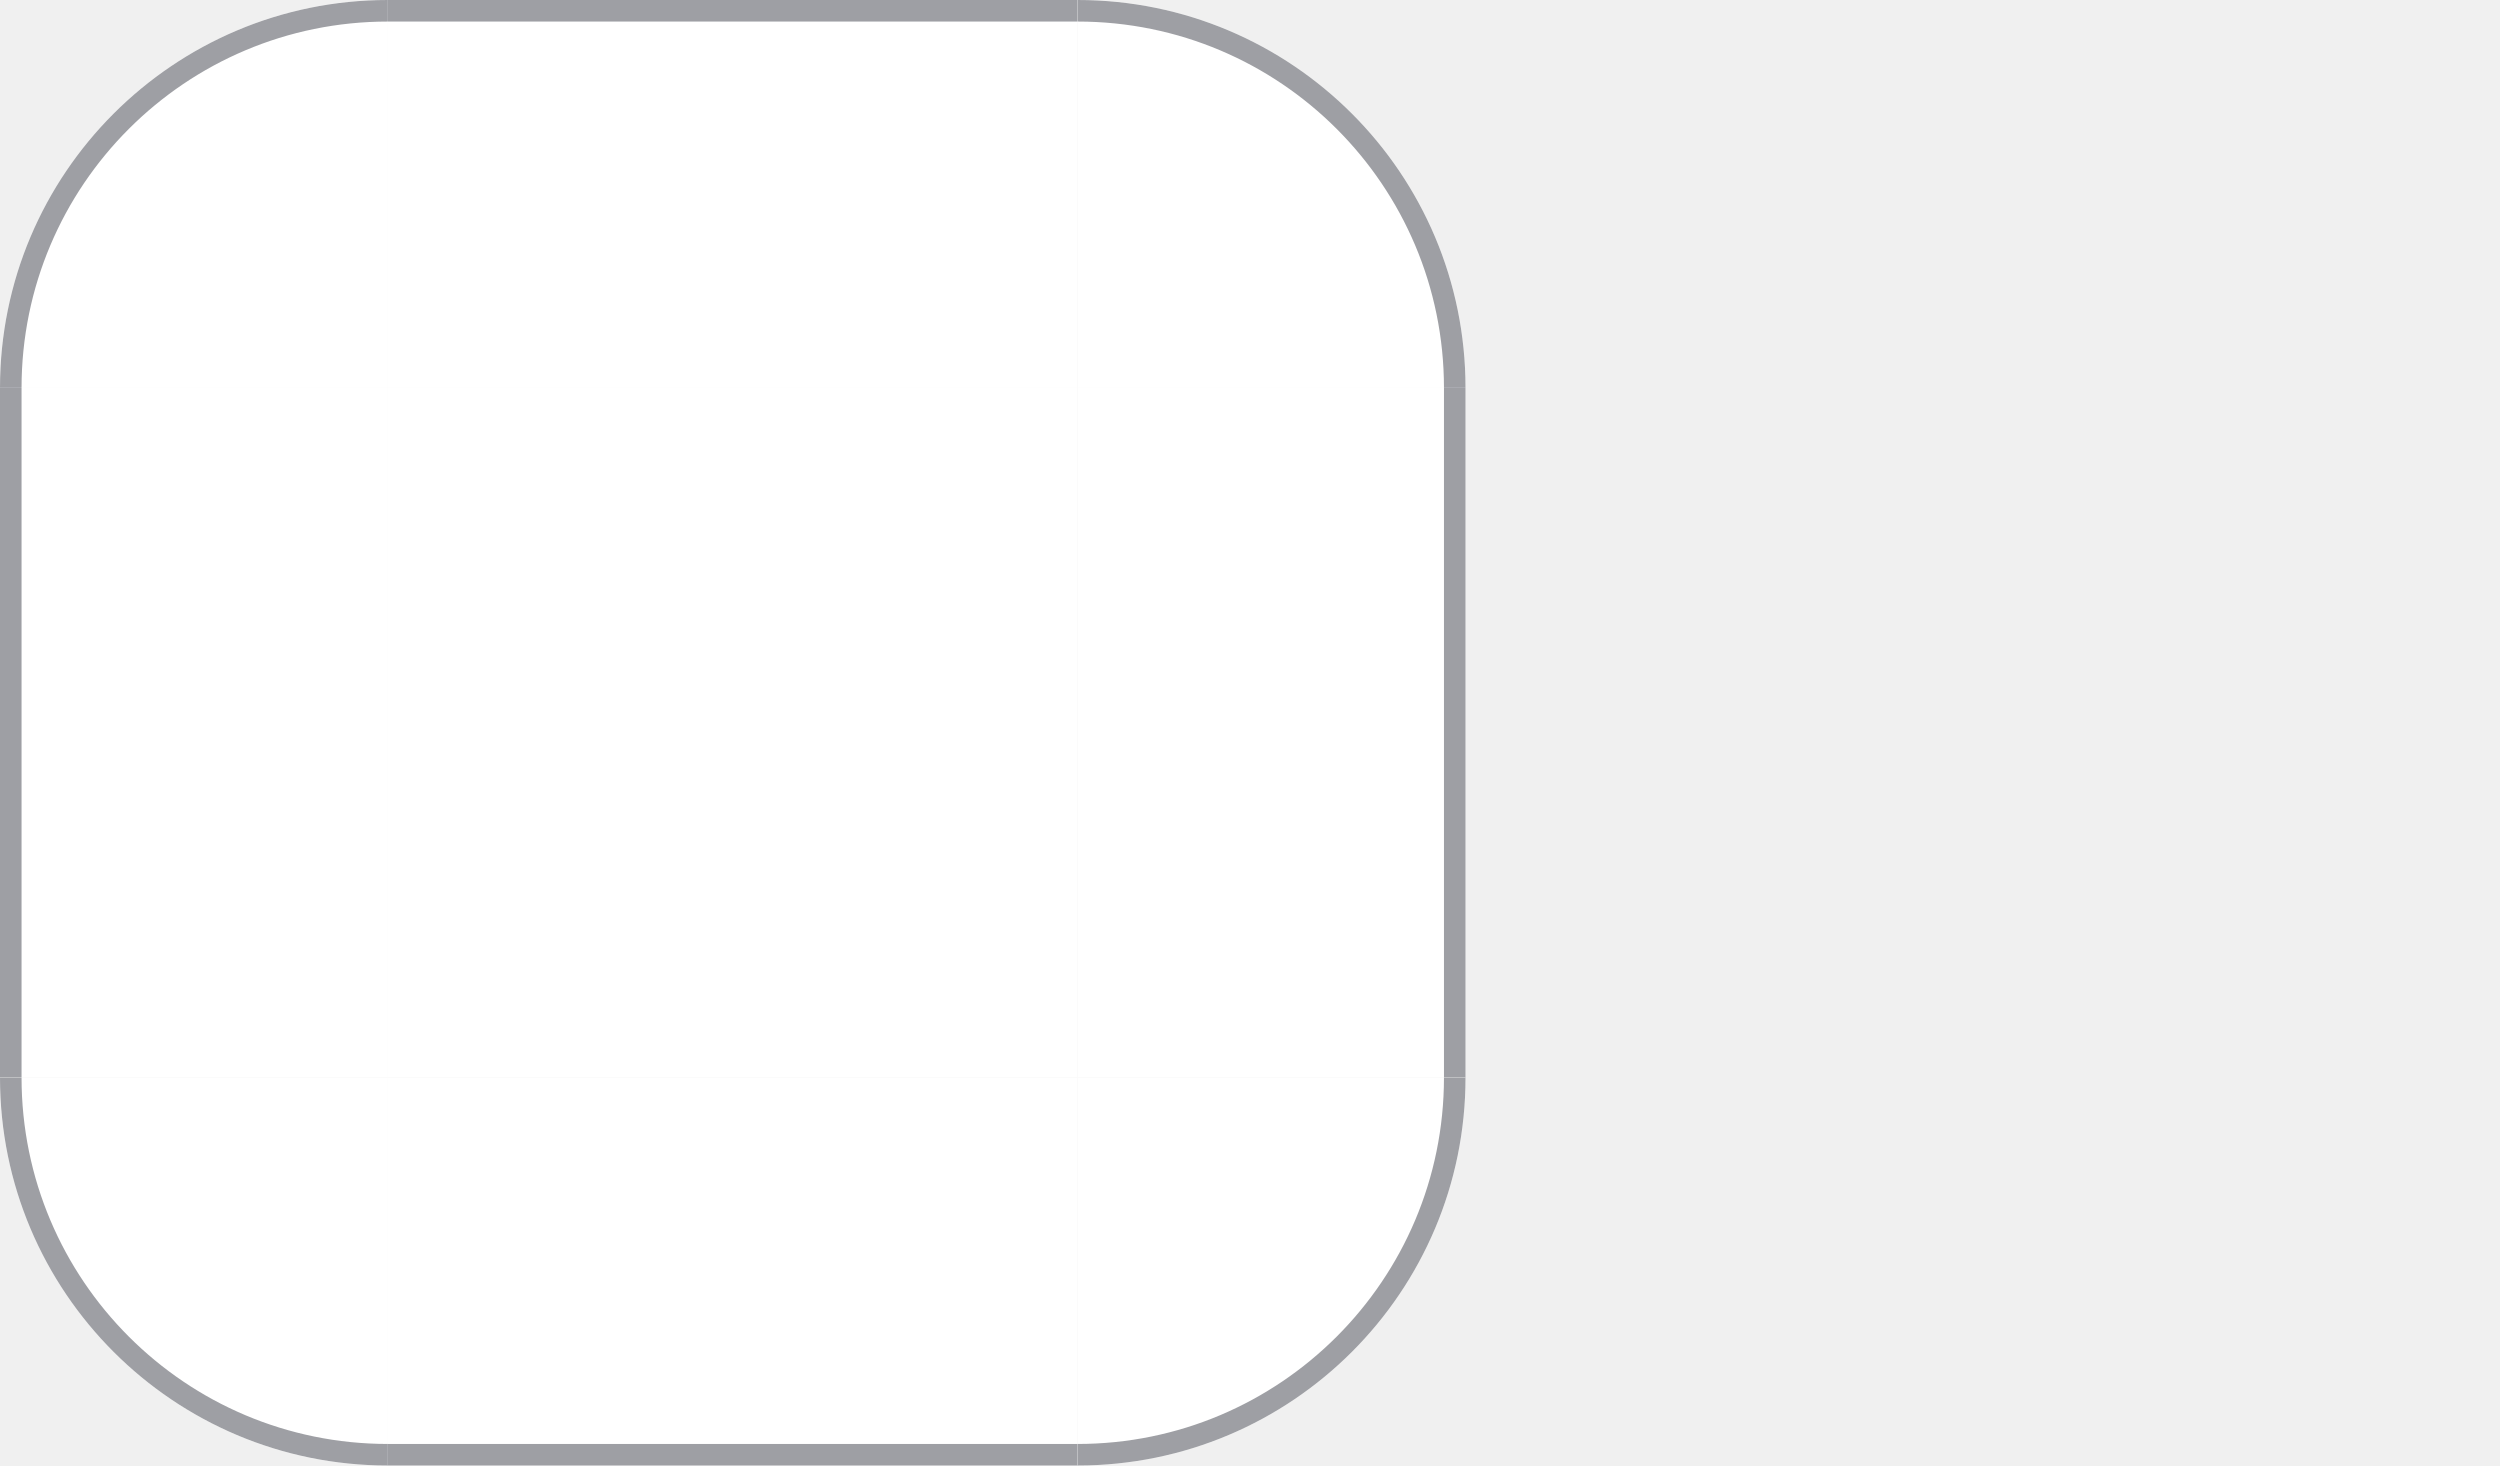
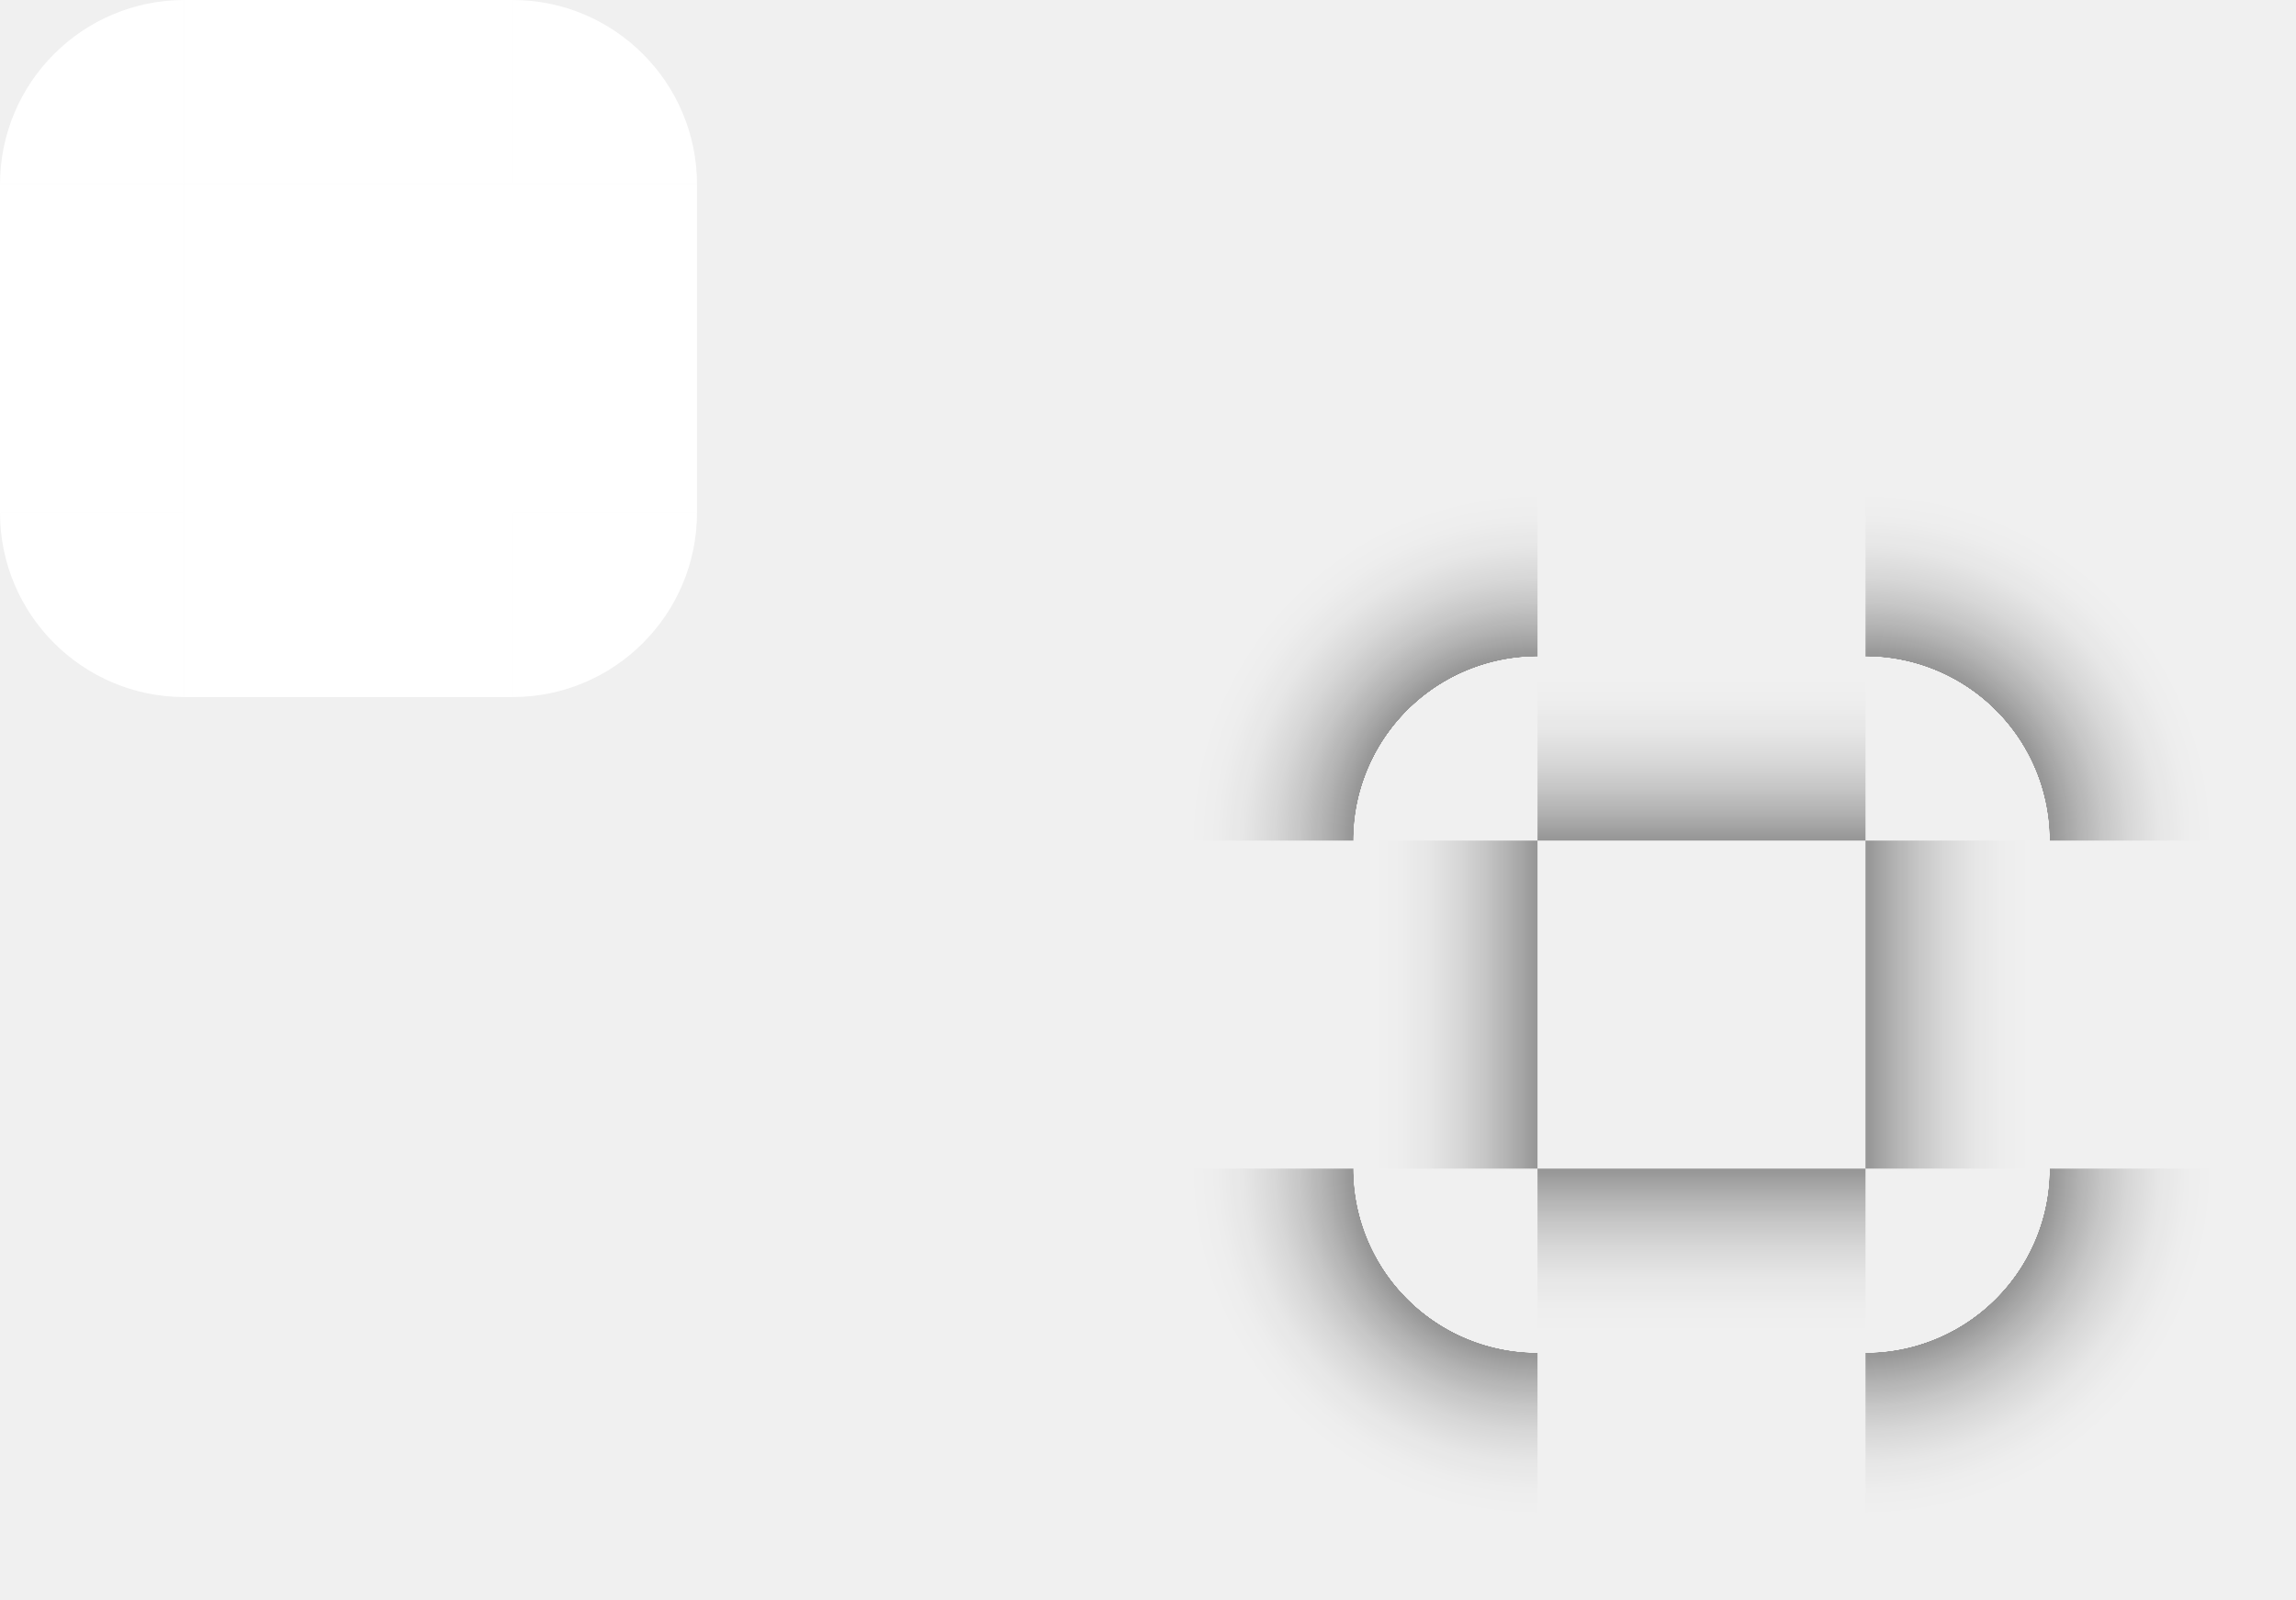
- <svg xmlns="http://www.w3.org/2000/svg" width="116" height="68" viewBox="0 0 116 68">
+ <svg xmlns="http://www.w3.org/2000/svg" width="224" height="156" viewBox="0 0 224 156">
+   <defs>
+     <radialGradient id="ro-shadow-topleft" gradientUnits="userSpaceOnUse" cx="150" cy="82" r="34">
+       <stop offset="0.528" stop-color="#000000" stop-opacity="0" />
+       <stop offset="0.529" stop-color="#000000" stop-opacity="0.38" />
+       <stop offset="0.608" stop-color="#000000" stop-opacity="0.264" />
+       <stop offset="0.686" stop-color="#000000" stop-opacity="0.169" />
+       <stop offset="0.765" stop-color="#000000" stop-opacity="0.095" />
+       <stop offset="0.843" stop-color="#000000" stop-opacity="0.042" />
+       <stop offset="0.922" stop-color="#000000" stop-opacity="0.011" />
+       <stop offset="1" stop-color="#000000" stop-opacity="0" />
+     </radialGradient>
+     <radialGradient id="ro-shadow-topright" gradientUnits="userSpaceOnUse" cx="182" cy="82" r="34">
+       <stop offset="0.528" stop-color="#000000" stop-opacity="0" />
+       <stop offset="0.529" stop-color="#000000" stop-opacity="0.38" />
+       <stop offset="0.608" stop-color="#000000" stop-opacity="0.264" />
+       <stop offset="0.686" stop-color="#000000" stop-opacity="0.169" />
+       <stop offset="0.765" stop-color="#000000" stop-opacity="0.095" />
+       <stop offset="0.843" stop-color="#000000" stop-opacity="0.042" />
+       <stop offset="0.922" stop-color="#000000" stop-opacity="0.011" />
+       <stop offset="1" stop-color="#000000" stop-opacity="0" />
+     </radialGradient>
+     <radialGradient id="ro-shadow-bottomleft" gradientUnits="userSpaceOnUse" cx="150" cy="114" r="34">
+       <stop offset="0.528" stop-color="#000000" stop-opacity="0" />
+       <stop offset="0.529" stop-color="#000000" stop-opacity="0.38" />
+       <stop offset="0.608" stop-color="#000000" stop-opacity="0.264" />
+       <stop offset="0.686" stop-color="#000000" stop-opacity="0.169" />
+       <stop offset="0.765" stop-color="#000000" stop-opacity="0.095" />
+       <stop offset="0.843" stop-color="#000000" stop-opacity="0.042" />
+       <stop offset="0.922" stop-color="#000000" stop-opacity="0.011" />
+       <stop offset="1" stop-color="#000000" stop-opacity="0" />
+     </radialGradient>
+     <radialGradient id="ro-shadow-bottomright" gradientUnits="userSpaceOnUse" cx="182" cy="114" r="34">
+       <stop offset="0.528" stop-color="#000000" stop-opacity="0" />
+       <stop offset="0.529" stop-color="#000000" stop-opacity="0.38" />
+       <stop offset="0.608" stop-color="#000000" stop-opacity="0.264" />
+       <stop offset="0.686" stop-color="#000000" stop-opacity="0.169" />
+       <stop offset="0.765" stop-color="#000000" stop-opacity="0.095" />
+       <stop offset="0.843" stop-color="#000000" stop-opacity="0.042" />
+       <stop offset="0.922" stop-color="#000000" stop-opacity="0.011" />
+       <stop offset="1" stop-color="#000000" stop-opacity="0" />
+     </radialGradient>
+     <linearGradient id="ro-shadow-top" x1="0" y1="1" x2="0" y2="0">
+       <stop offset="0" stop-color="#000000" stop-opacity="0.38" />
+       <stop offset="0.167" stop-color="#000000" stop-opacity="0.264" />
+       <stop offset="0.333" stop-color="#000000" stop-opacity="0.169" />
+       <stop offset="0.5" stop-color="#000000" stop-opacity="0.095" />
+       <stop offset="0.667" stop-color="#000000" stop-opacity="0.042" />
+       <stop offset="0.833" stop-color="#000000" stop-opacity="0.011" />
+       <stop offset="1" stop-color="#000000" stop-opacity="0" />
+     </linearGradient>
+     <linearGradient id="ro-shadow-bottom" x1="0" y1="0" x2="0" y2="1">
+       <stop offset="0" stop-color="#000000" stop-opacity="0.38" />
+       <stop offset="0.167" stop-color="#000000" stop-opacity="0.264" />
+       <stop offset="0.333" stop-color="#000000" stop-opacity="0.169" />
+       <stop offset="0.5" stop-color="#000000" stop-opacity="0.095" />
+       <stop offset="0.667" stop-color="#000000" stop-opacity="0.042" />
+       <stop offset="0.833" stop-color="#000000" stop-opacity="0.011" />
+       <stop offset="1" stop-color="#000000" stop-opacity="0" />
+     </linearGradient>
+     <linearGradient id="ro-shadow-left" x1="1" y1="0" x2="0" y2="0">
+       <stop offset="0" stop-color="#000000" stop-opacity="0.38" />
+       <stop offset="0.167" stop-color="#000000" stop-opacity="0.264" />
+       <stop offset="0.333" stop-color="#000000" stop-opacity="0.169" />
+       <stop offset="0.5" stop-color="#000000" stop-opacity="0.095" />
+       <stop offset="0.667" stop-color="#000000" stop-opacity="0.042" />
+       <stop offset="0.833" stop-color="#000000" stop-opacity="0.011" />
+       <stop offset="1" stop-color="#000000" stop-opacity="0" />
+     </linearGradient>
+     <linearGradient id="ro-shadow-right" x1="0" y1="0" x2="1" y2="0">
+       <stop offset="0" stop-color="#000000" stop-opacity="0.38" />
+       <stop offset="0.167" stop-color="#000000" stop-opacity="0.264" />
+       <stop offset="0.333" stop-color="#000000" stop-opacity="0.169" />
+       <stop offset="0.5" stop-color="#000000" stop-opacity="0.095" />
+       <stop offset="0.667" stop-color="#000000" stop-opacity="0.042" />
+       <stop offset="0.833" stop-color="#000000" stop-opacity="0.011" />
+       <stop offset="1" stop-color="#000000" stop-opacity="0" />
+     </linearGradient>
+   </defs>
  <g id="topleft">
    <path d="M 18,18 L 0,18 A 18,18 0 0 1 18,0 Z" fill="#FFFFFF" fill-opacity="1.0" />
-     <path d="M 0,18 A 18,18 0 0 1 18,0 L 18,1 A 17,17 0 0 0 1,18 Z" fill="#9E9FA4" fill-opacity="1.0" />
  </g>
  <g id="topright">
    <path d="M 50,18 L 68,18 A 18,18 0 0 0 50,0 Z" fill="#FFFFFF" fill-opacity="1.0" />
-     <path d="M 68,18 A 18,18 0 0 0 50,0 L 50,1 A 17,17 0 0 1 67,18 Z" fill="#9E9FA4" fill-opacity="1.0" />
  </g>
  <g id="bottomleft">
    <path d="M 18,50 L 0,50 A 18,18 0 0 0 18,68 Z" fill="#FFFFFF" fill-opacity="1.0" />
-     <path d="M 0,50 A 18,18 0 0 0 18,68 L 18,67 A 17,17 0 0 1 1,50 Z" fill="#9E9FA4" fill-opacity="1.0" />
  </g>
  <g id="bottomright">
    <path d="M 50,50 L 68,50 A 18,18 0 0 1 50,68 Z" fill="#FFFFFF" fill-opacity="1.0" />
-     <path d="M 68,50 A 18,18 0 0 1 50,68 L 50,67 A 17,17 0 0 0 67,50 Z" fill="#9E9FA4" fill-opacity="1.0" />
  </g>
  <g id="top">
    <rect x="18" y="0" width="32" height="18" fill="#FFFFFF" fill-opacity="1.0" />
-     <rect x="18" y="0" width="32" height="1" fill="#9E9FA4" fill-opacity="1.0" />
  </g>
  <g id="bottom">
    <rect x="18" y="50" width="32" height="18" fill="#FFFFFF" fill-opacity="1.0" />
-     <rect x="18" y="67" width="32" height="1" fill="#9E9FA4" fill-opacity="1.0" />
  </g>
  <g id="left">
    <rect x="0" y="18" width="18" height="32" fill="#FFFFFF" fill-opacity="1.0" />
-     <rect x="0" y="18" width="1" height="32" fill="#9E9FA4" fill-opacity="1.0" />
  </g>
  <g id="right">
    <rect x="50" y="18" width="18" height="32" fill="#FFFFFF" fill-opacity="1.0" />
-     <rect x="67" y="18" width="1" height="32" fill="#9E9FA4" fill-opacity="1.0" />
  </g>
  <g id="center">
    <rect x="18" y="18" width="32" height="32" fill="#FFFFFF" fill-opacity="1.0" />
  </g>
  <rect id="hint-top-margin" x="76" y="0" width="1" height="4" fill-opacity="0" />
  <rect id="hint-bottom-margin" x="80" y="0" width="1" height="4" fill-opacity="0" />
  <rect id="hint-left-margin" x="84" y="0" width="4" height="1" fill-opacity="0" />
  <rect id="hint-right-margin" x="84" y="4" width="4" height="1" fill-opacity="0" />
  <rect id="hint-stretch-borders" x="76" y="12" width="1" height="1" fill-opacity="0" />
+   <rect id="shadow-topleft" x="116" y="48" width="34" height="34" fill="url(#ro-shadow-topleft)" />
+   <rect id="shadow-topright" x="182" y="48" width="34" height="34" fill="url(#ro-shadow-topright)" />
+   <rect id="shadow-bottomleft" x="116" y="114" width="34" height="34" fill="url(#ro-shadow-bottomleft)" />
+   <rect id="shadow-bottomright" x="182" y="114" width="34" height="34" fill="url(#ro-shadow-bottomright)" />
+   <rect id="shadow-top" x="150" y="66" width="32" height="16" fill="url(#ro-shadow-top)" />
+   <rect id="shadow-bottom" x="150" y="114" width="32" height="16" fill="url(#ro-shadow-bottom)" />
+   <rect id="shadow-left" x="134" y="82" width="16" height="32" fill="url(#ro-shadow-left)" />
+   <rect id="shadow-right" x="182" y="82" width="16" height="32" fill="url(#ro-shadow-right)" />
+   <rect id="shadow-hint-top-margin" x="116" y="8" width="1" height="16" fill-opacity="0" />
+   <rect id="shadow-hint-bottom-margin" x="120" y="8" width="1" height="16" fill-opacity="0" />
+   <rect id="shadow-hint-left-margin" x="124" y="8" width="16" height="1" fill-opacity="0" />
+   <rect id="shadow-hint-right-margin" x="124" y="12" width="16" height="1" fill-opacity="0" />
</svg>
